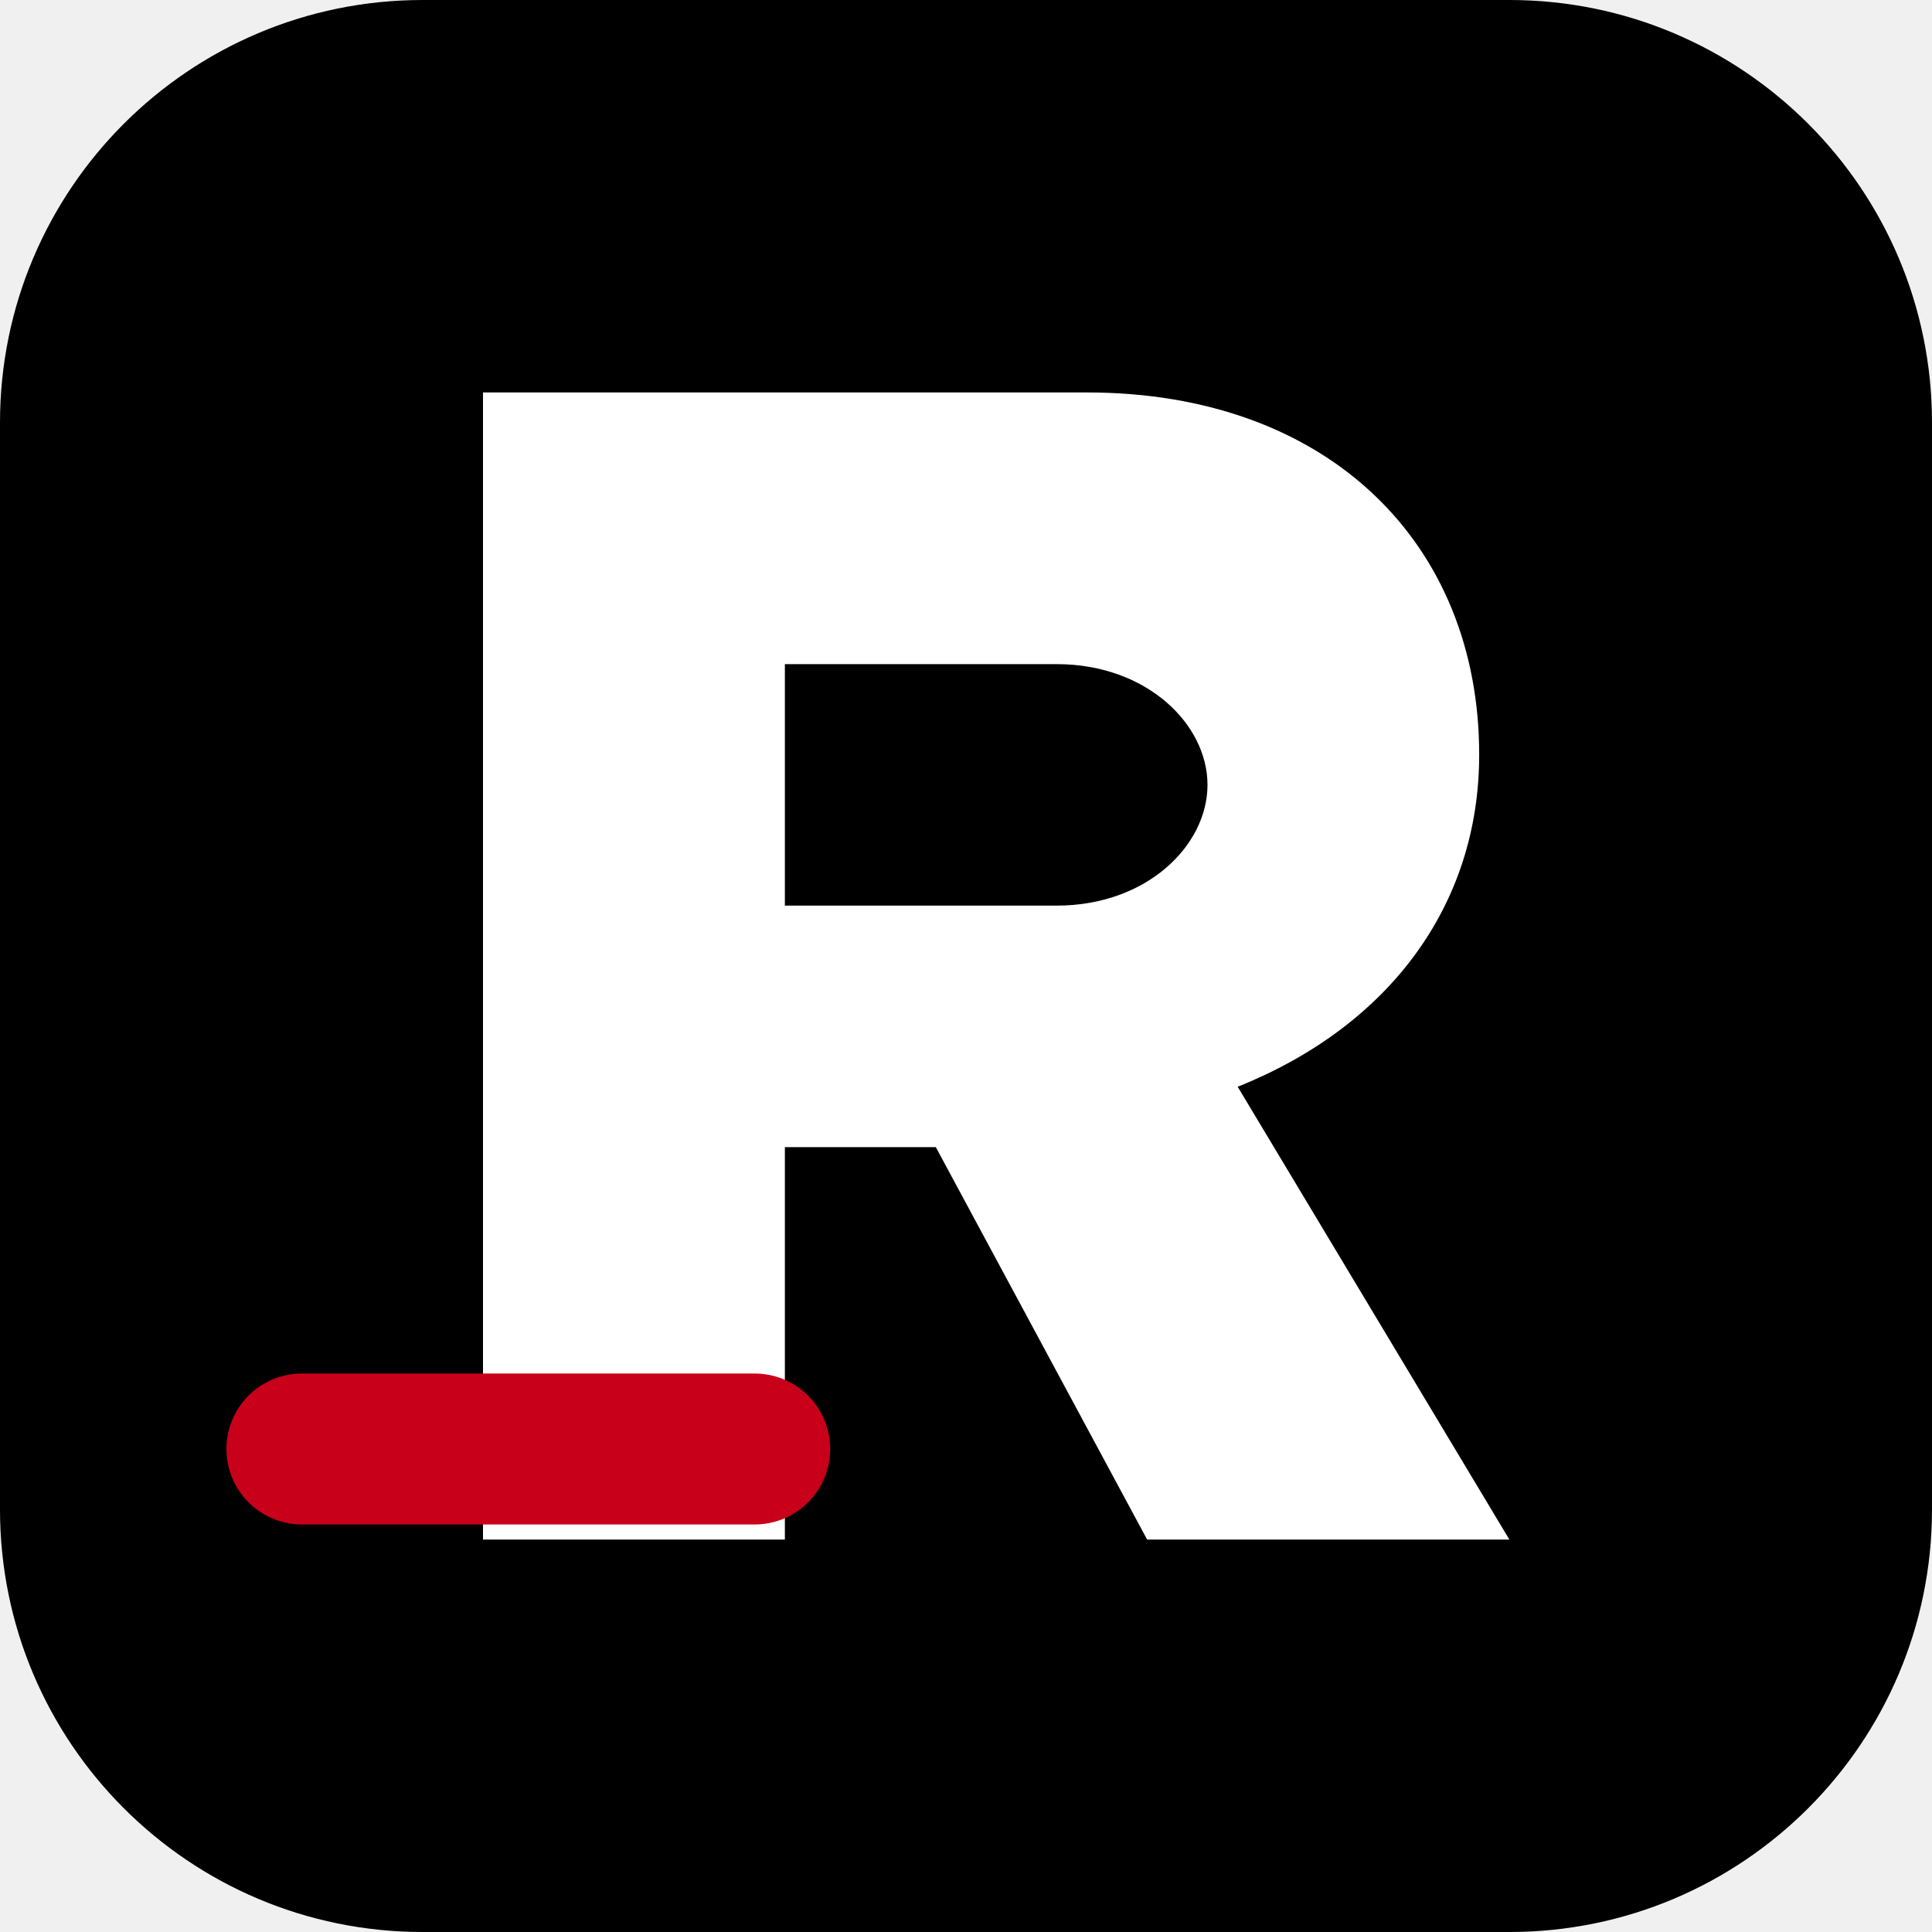
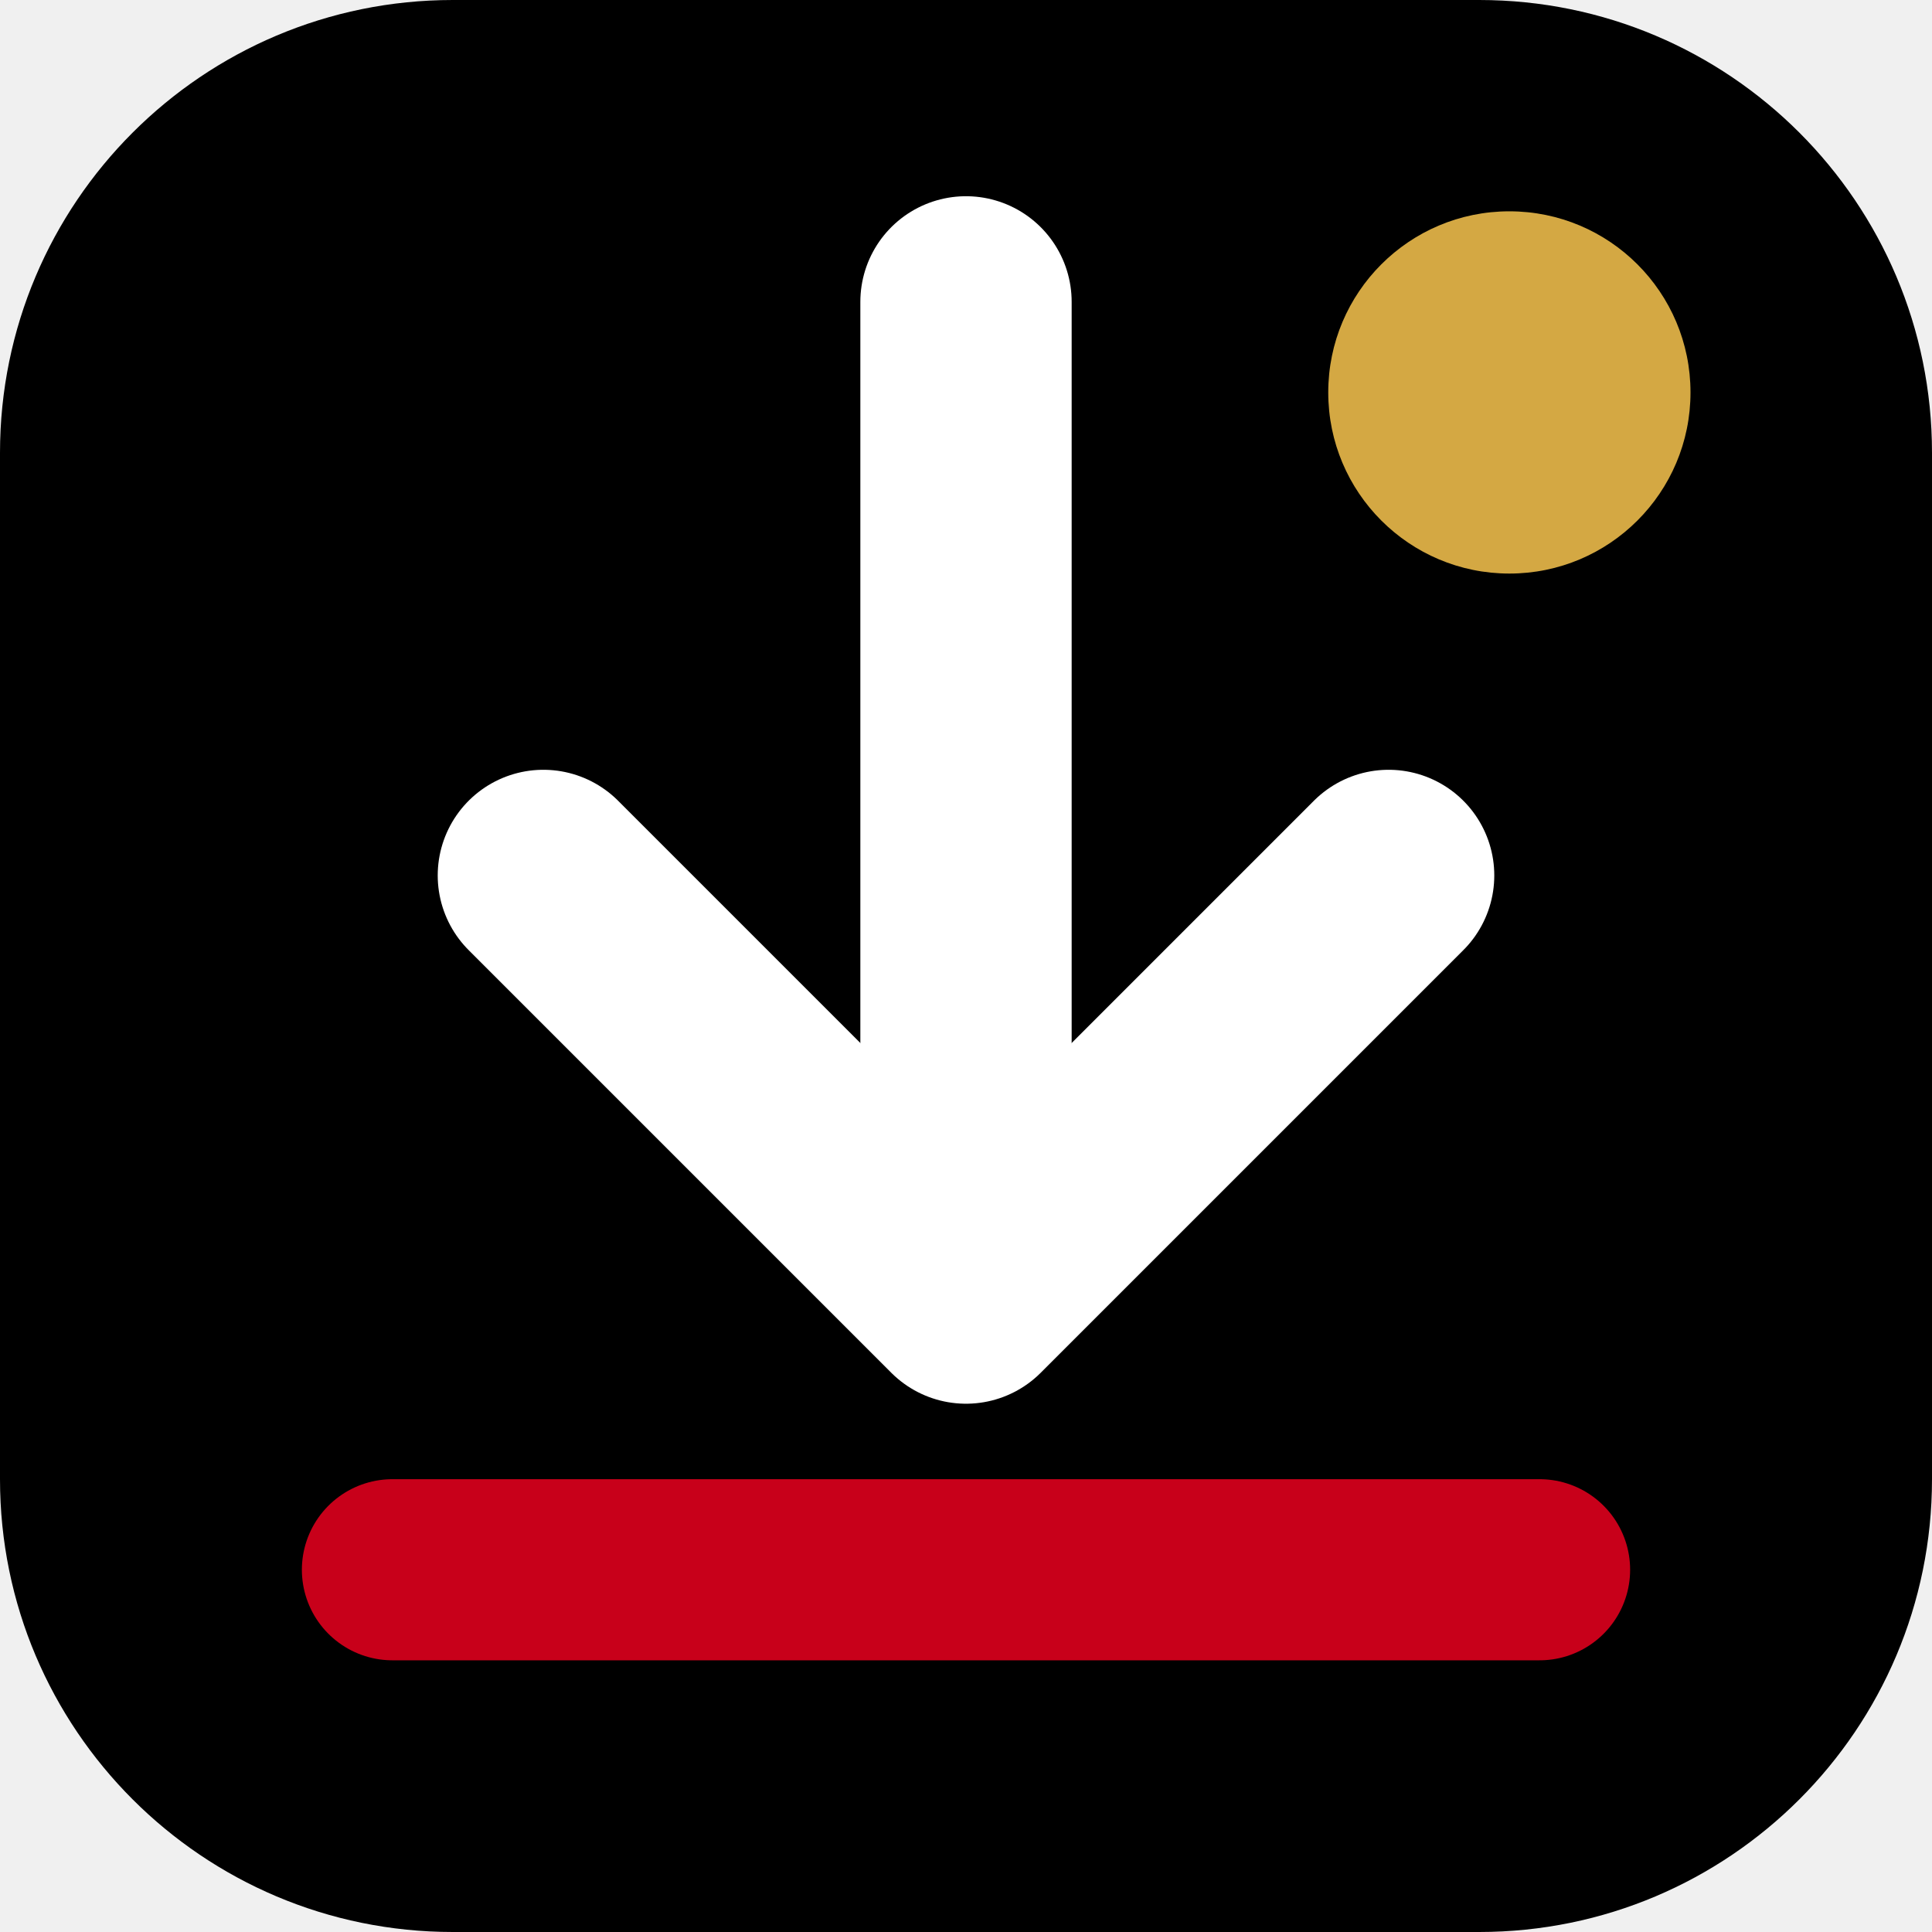
<svg xmlns="http://www.w3.org/2000/svg" viewBox="0 0 64 64" role="img" aria-labelledby="title">
-   <rect width="64" height="64" rx="14" fill="#000" />
-   <path d="M16 13h20c8 0 13 5 13 12 0 5-3 9-8 11l9 15H38l-7-13h-5v13H16V13Zm10 9v8h9c3 0 5-2 5-4s-2-4-5-4h-9Z" fill="#fff" />
-   <path d="M10 48h15" stroke="#c8001a" stroke-width="5" stroke-linecap="round" />
+   <rect width="64" height="64" rx="15" fill="#000" />
+   <path d="M32 10v29" stroke="#fff" stroke-width="7" stroke-linecap="round" />
+   <path d="m18 29 14 14 14-14" fill="none" stroke="#fff" stroke-width="7" stroke-linecap="round" stroke-linejoin="round" />
+   <path d="M13 52h38" stroke="#c8001a" stroke-width="6" stroke-linecap="round" />
+   <circle cx="50" cy="13" r="6" fill="#d4a843" />
</svg>
